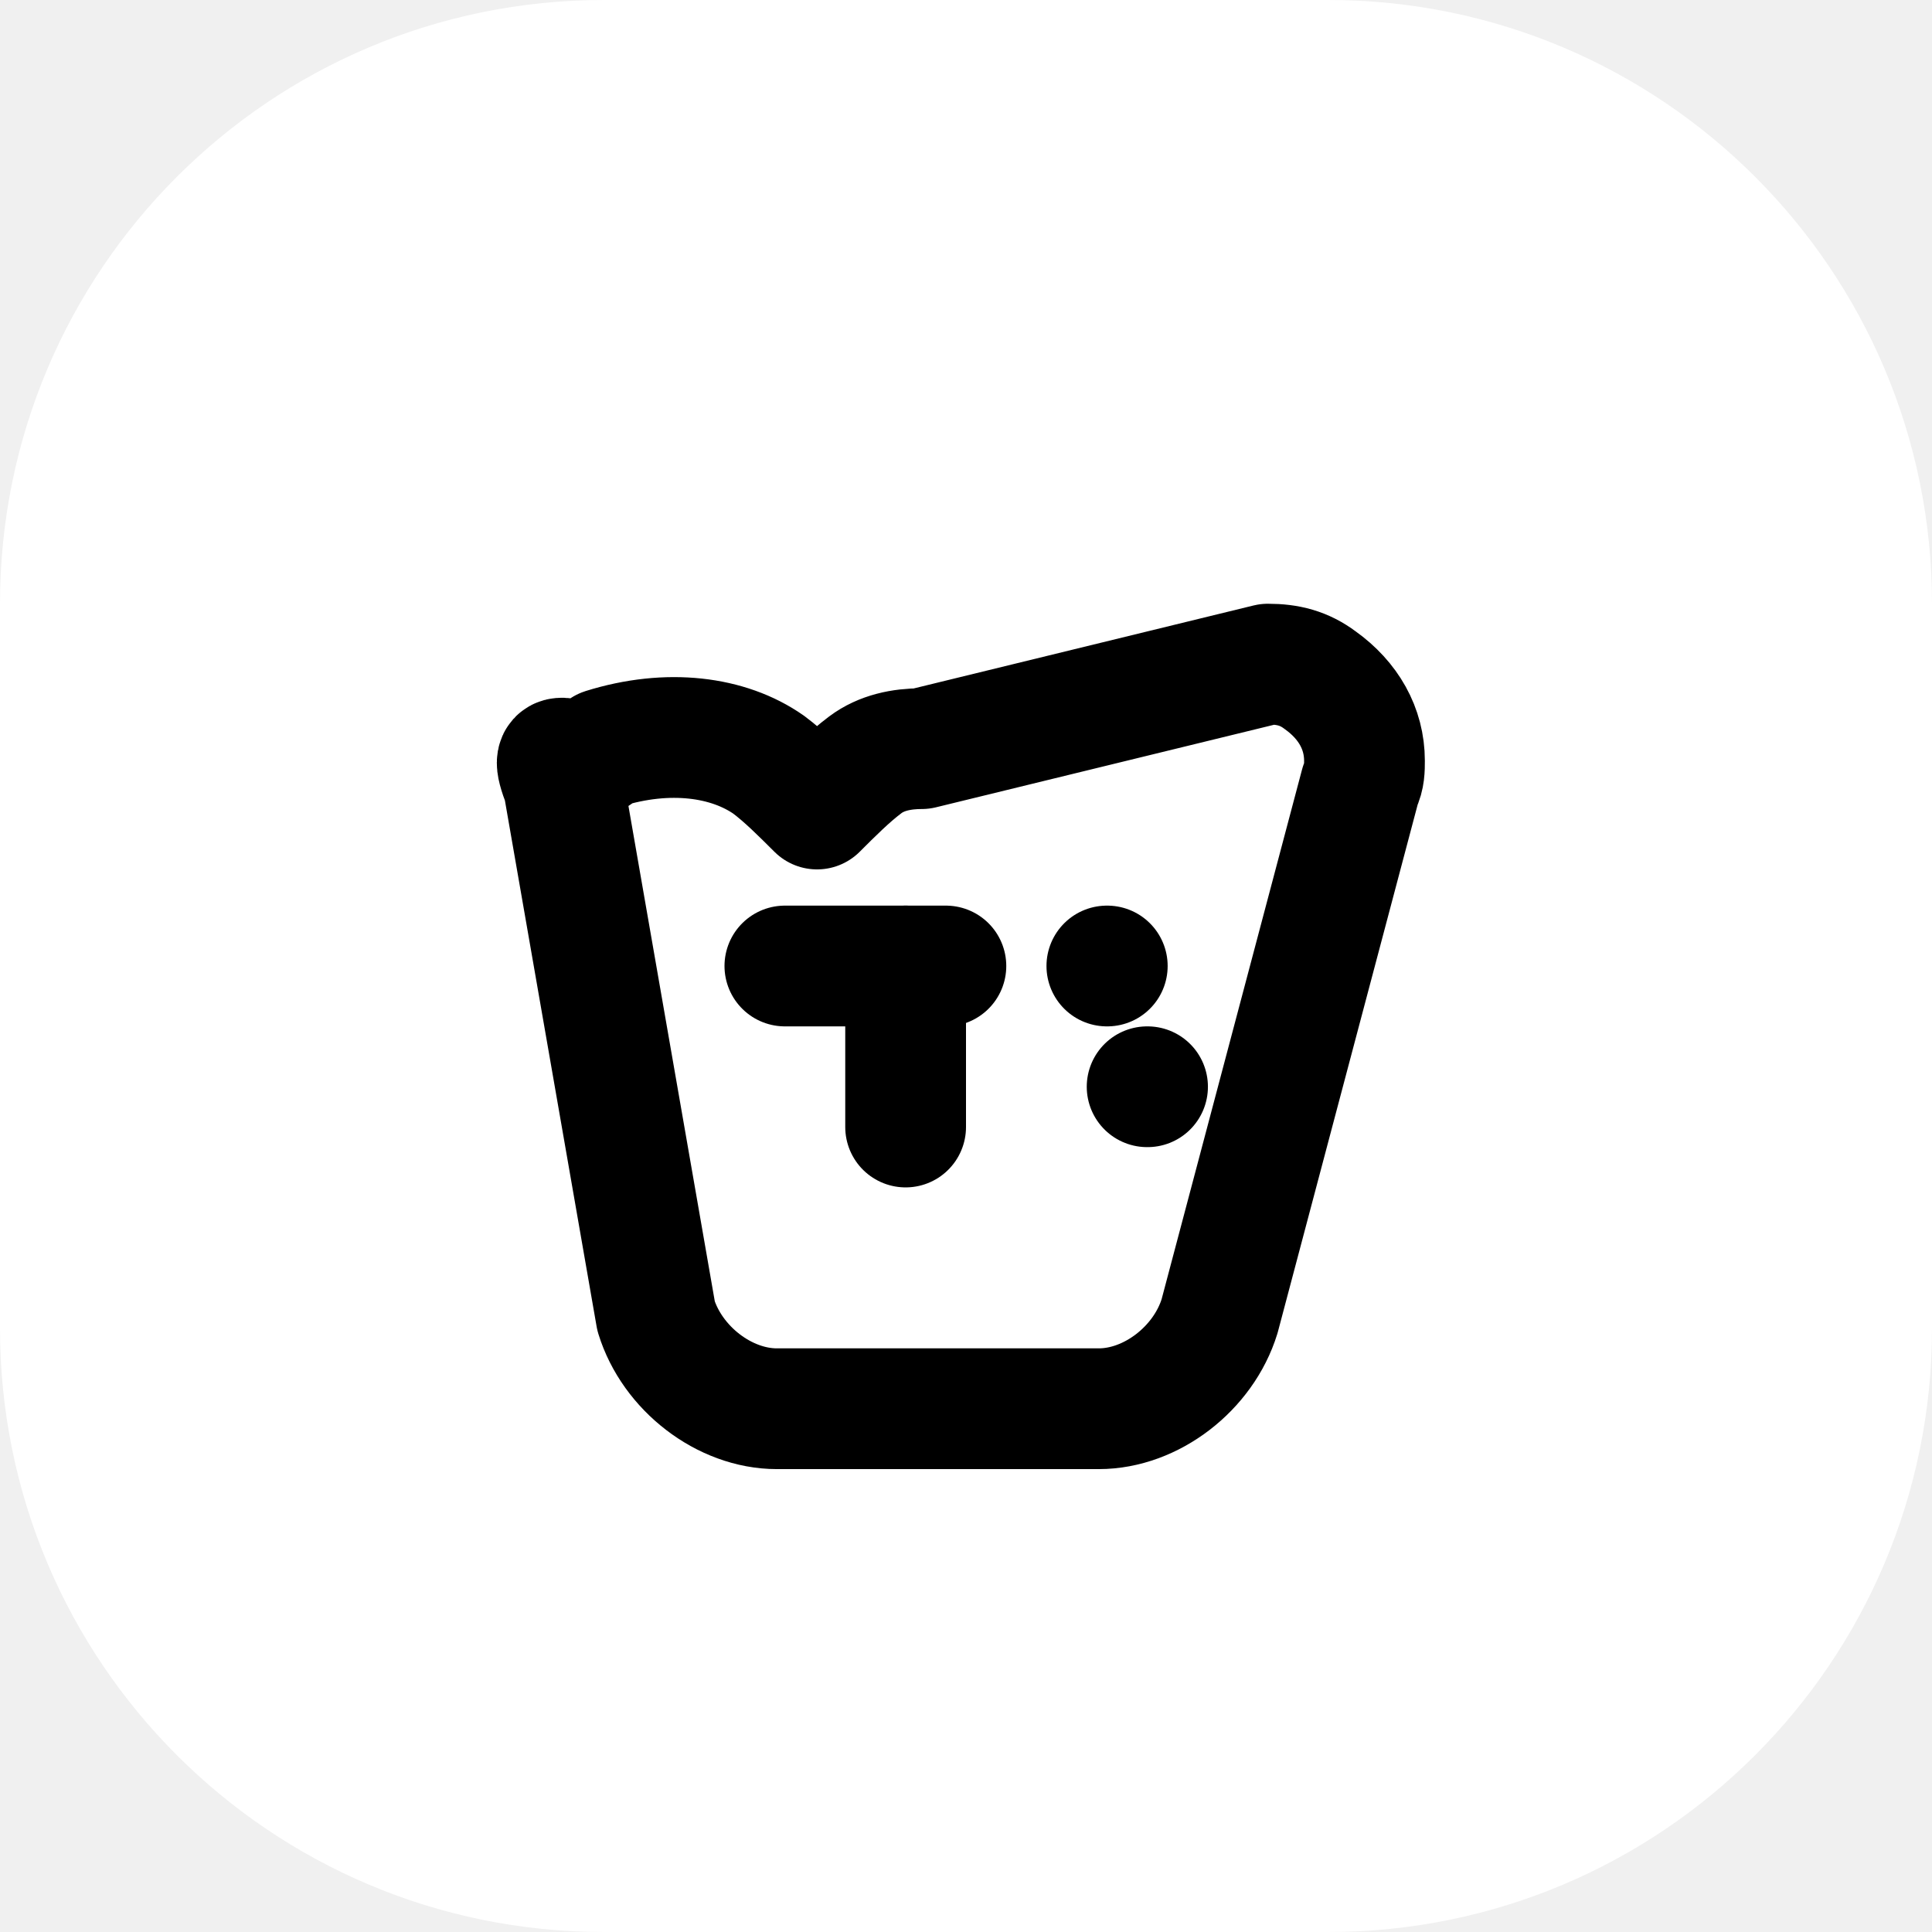
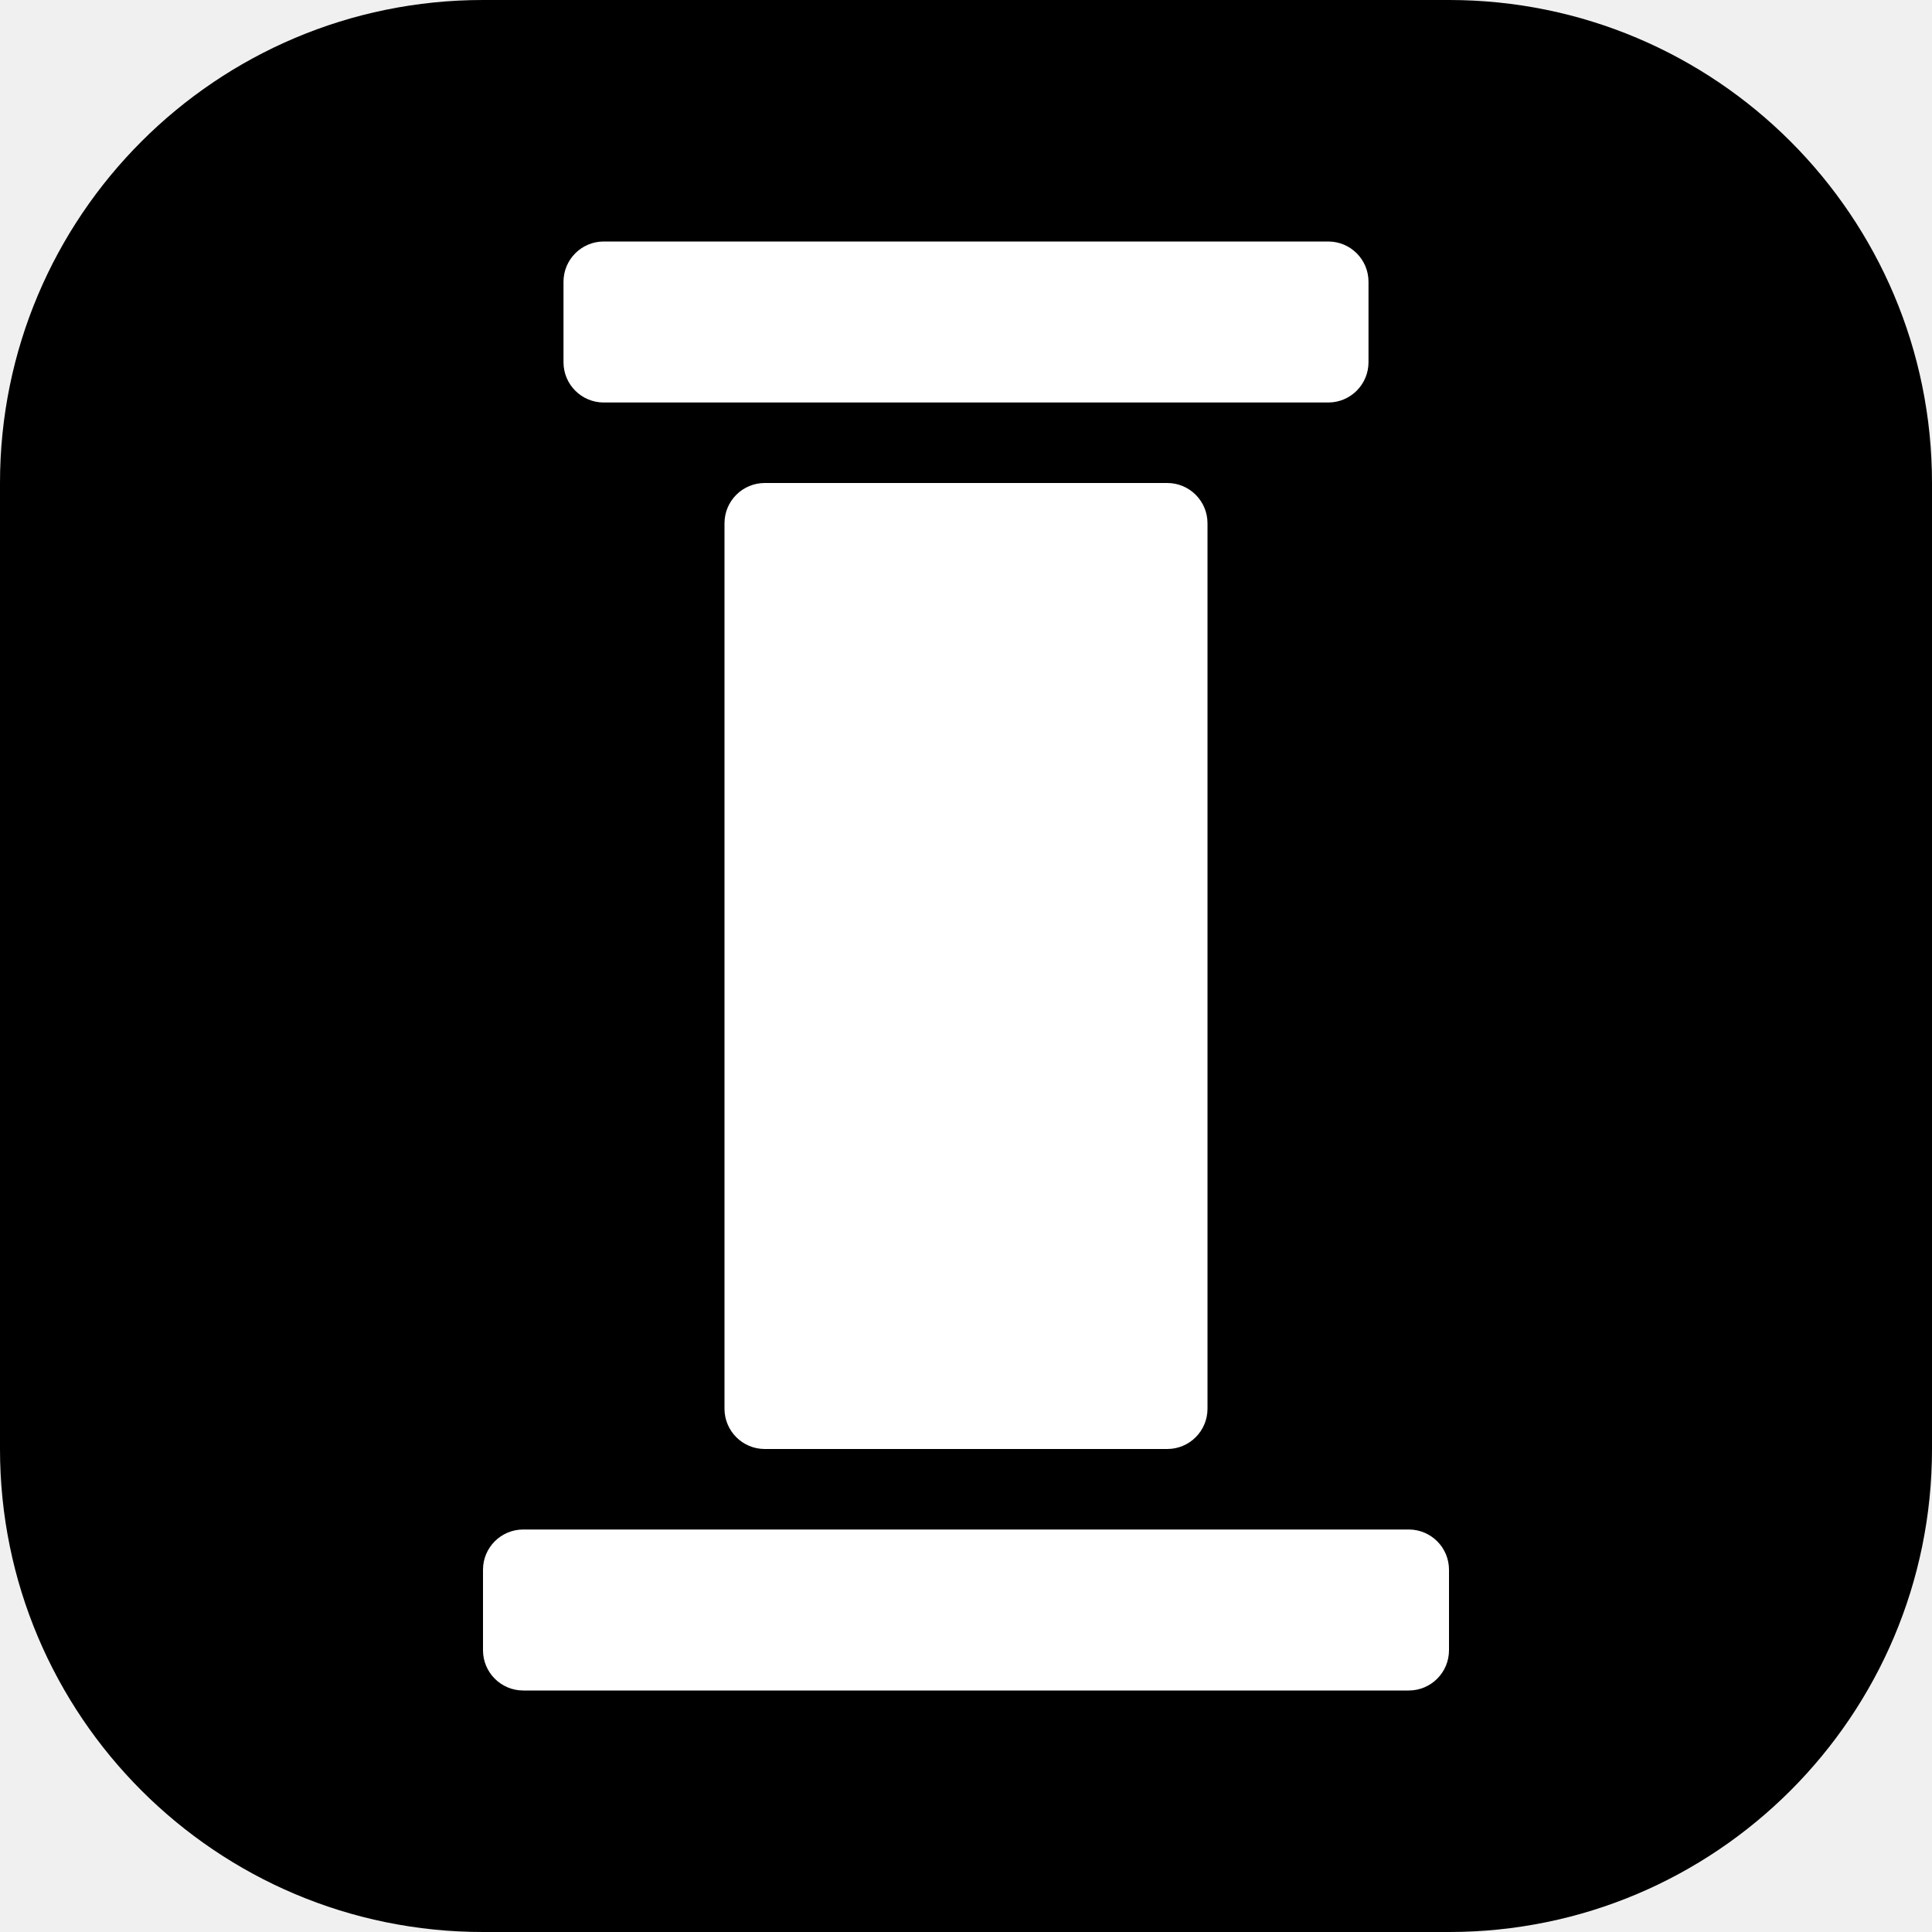
- <svg xmlns="http://www.w3.org/2000/svg" width="32" height="32" viewBox="0 0 32 32" fill="none">
-   <rect width="32" height="32" rx="10" fill="white" />
-   <path d="M21 11c.333 0 .6.067.867.267.466.333.733.8.733 1.333 0 .133 0 .267-.067.4L20.2 21.8c-.267.867-1.133 1.533-2 1.533h-5.333c-.867 0-1.733-.667-2-1.533L9.333 13c-.333-.867.2-.1.667-.6 1.067-.333 2.067-.2 2.733.267.267.2.533.467.8.733.267-.267.533-.533.8-.733.267-.2.6-.267.933-.267Z" stroke="black" stroke-width="2" stroke-linecap="round" stroke-linejoin="round" />
-   <path d="M13 16h2.667" stroke="black" stroke-width="2" stroke-linecap="round" stroke-linejoin="round" />
-   <path d="M15 16v2.667" stroke="black" stroke-width="2" stroke-linecap="round" stroke-linejoin="round" />
-   <path d="M18.333 16h.007" stroke="black" stroke-width="2" stroke-linecap="round" stroke-linejoin="round" />
-   <path d="M19 18h.007" stroke="black" stroke-width="2" stroke-linecap="round" stroke-linejoin="round" />
+ <svg xmlns="http://www.w3.org/2000/svg" width="32" height="32" viewBox="0 0 24 24" fill="none">
+   <rect x="0" y="0" width="24" height="24" rx="6" fill="black" />
+   <rect x="6" y="19" width="12" height="2" rx="0.5" fill="white" />
+   <rect x="7" y="3" width="10" height="2" rx="0.5" fill="white" />
+   <rect x="9" y="6" width="6" height="12" rx="0.5" fill="white" />
</svg>
